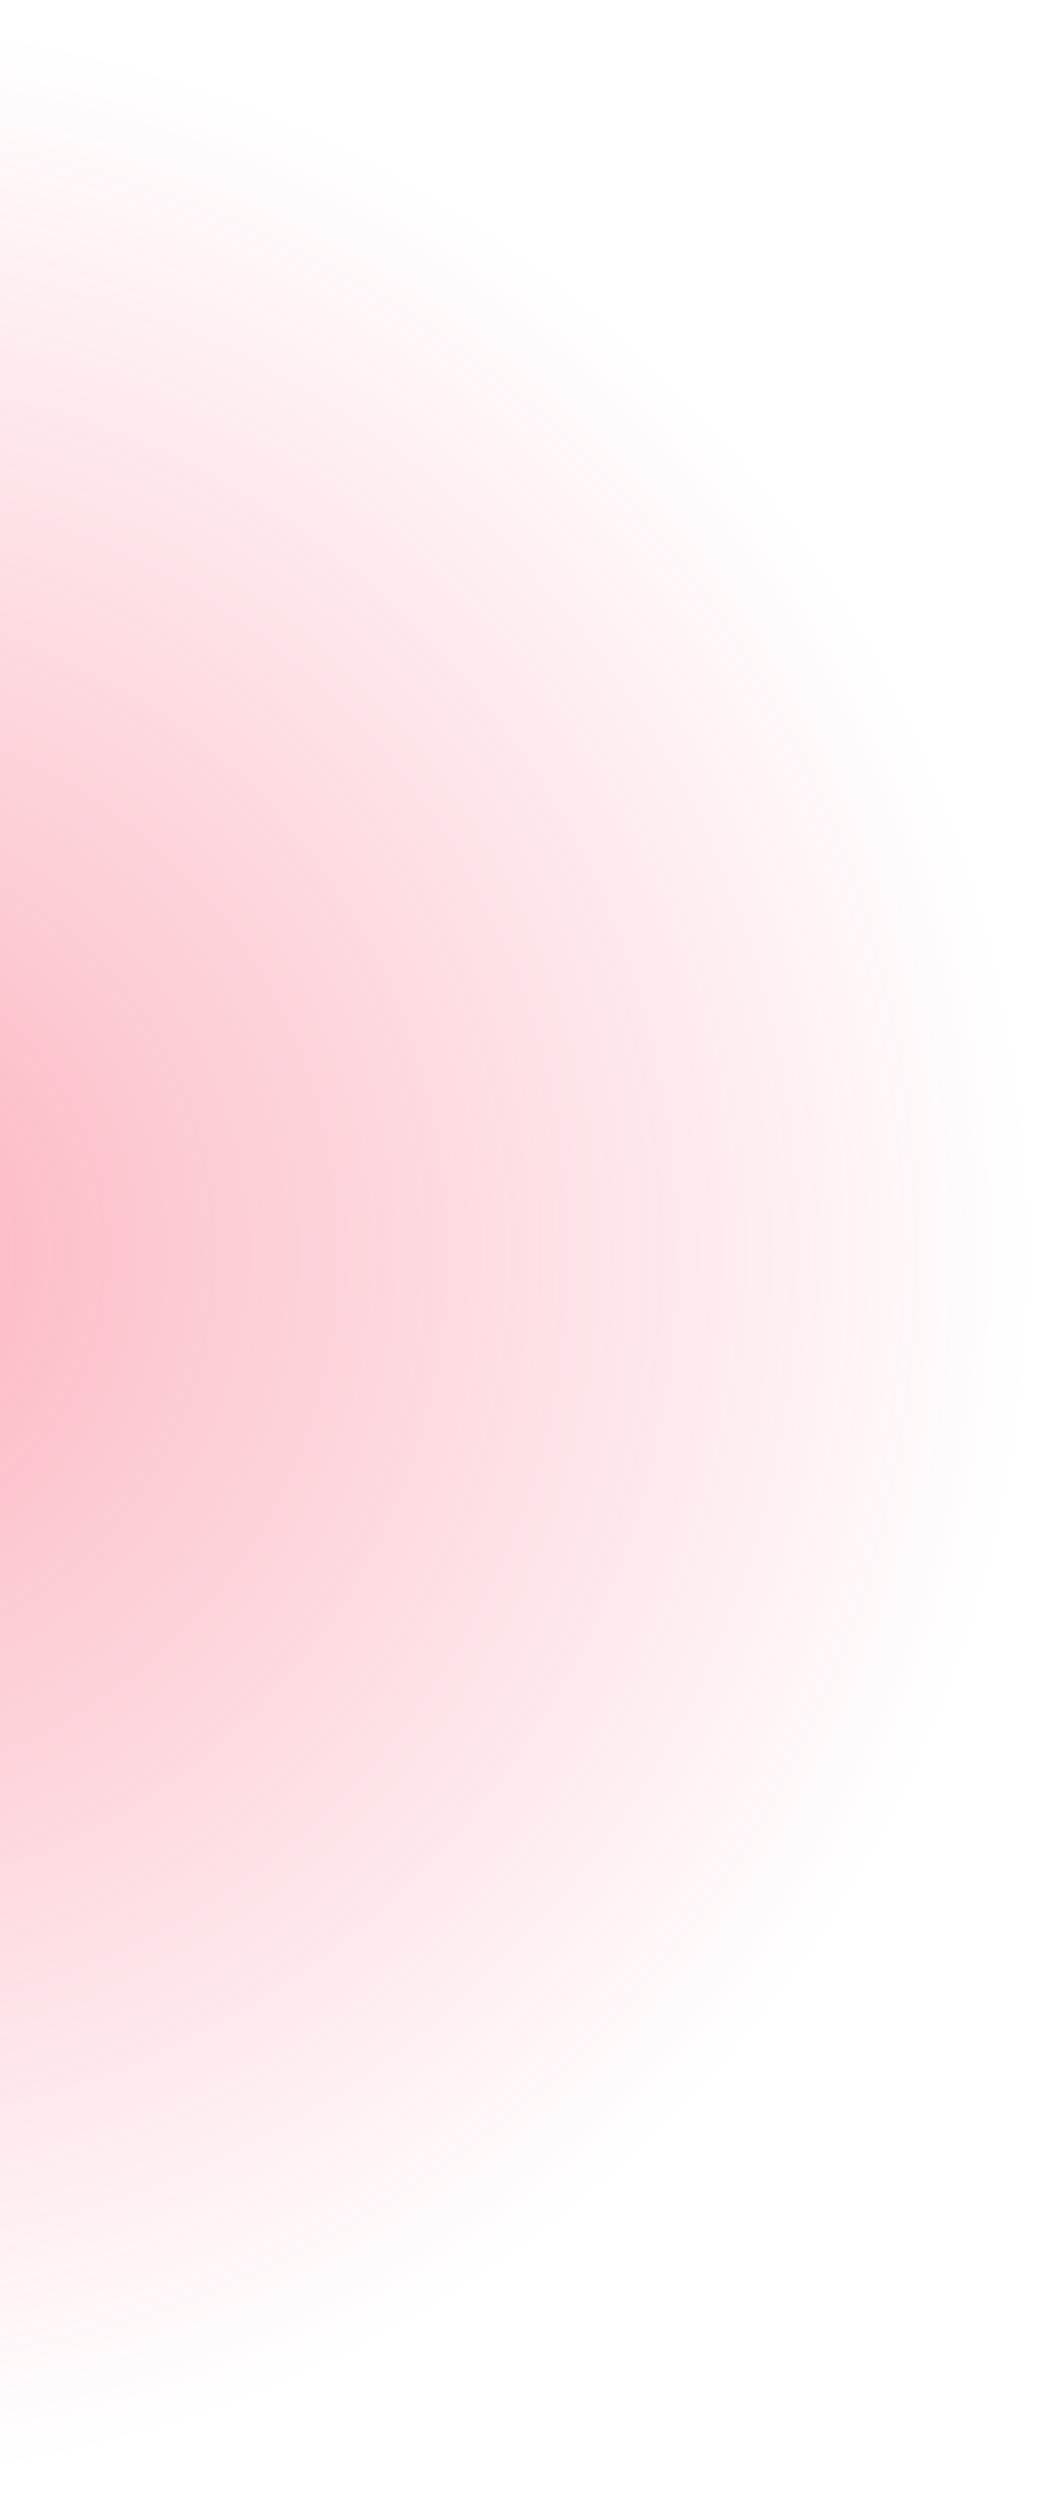
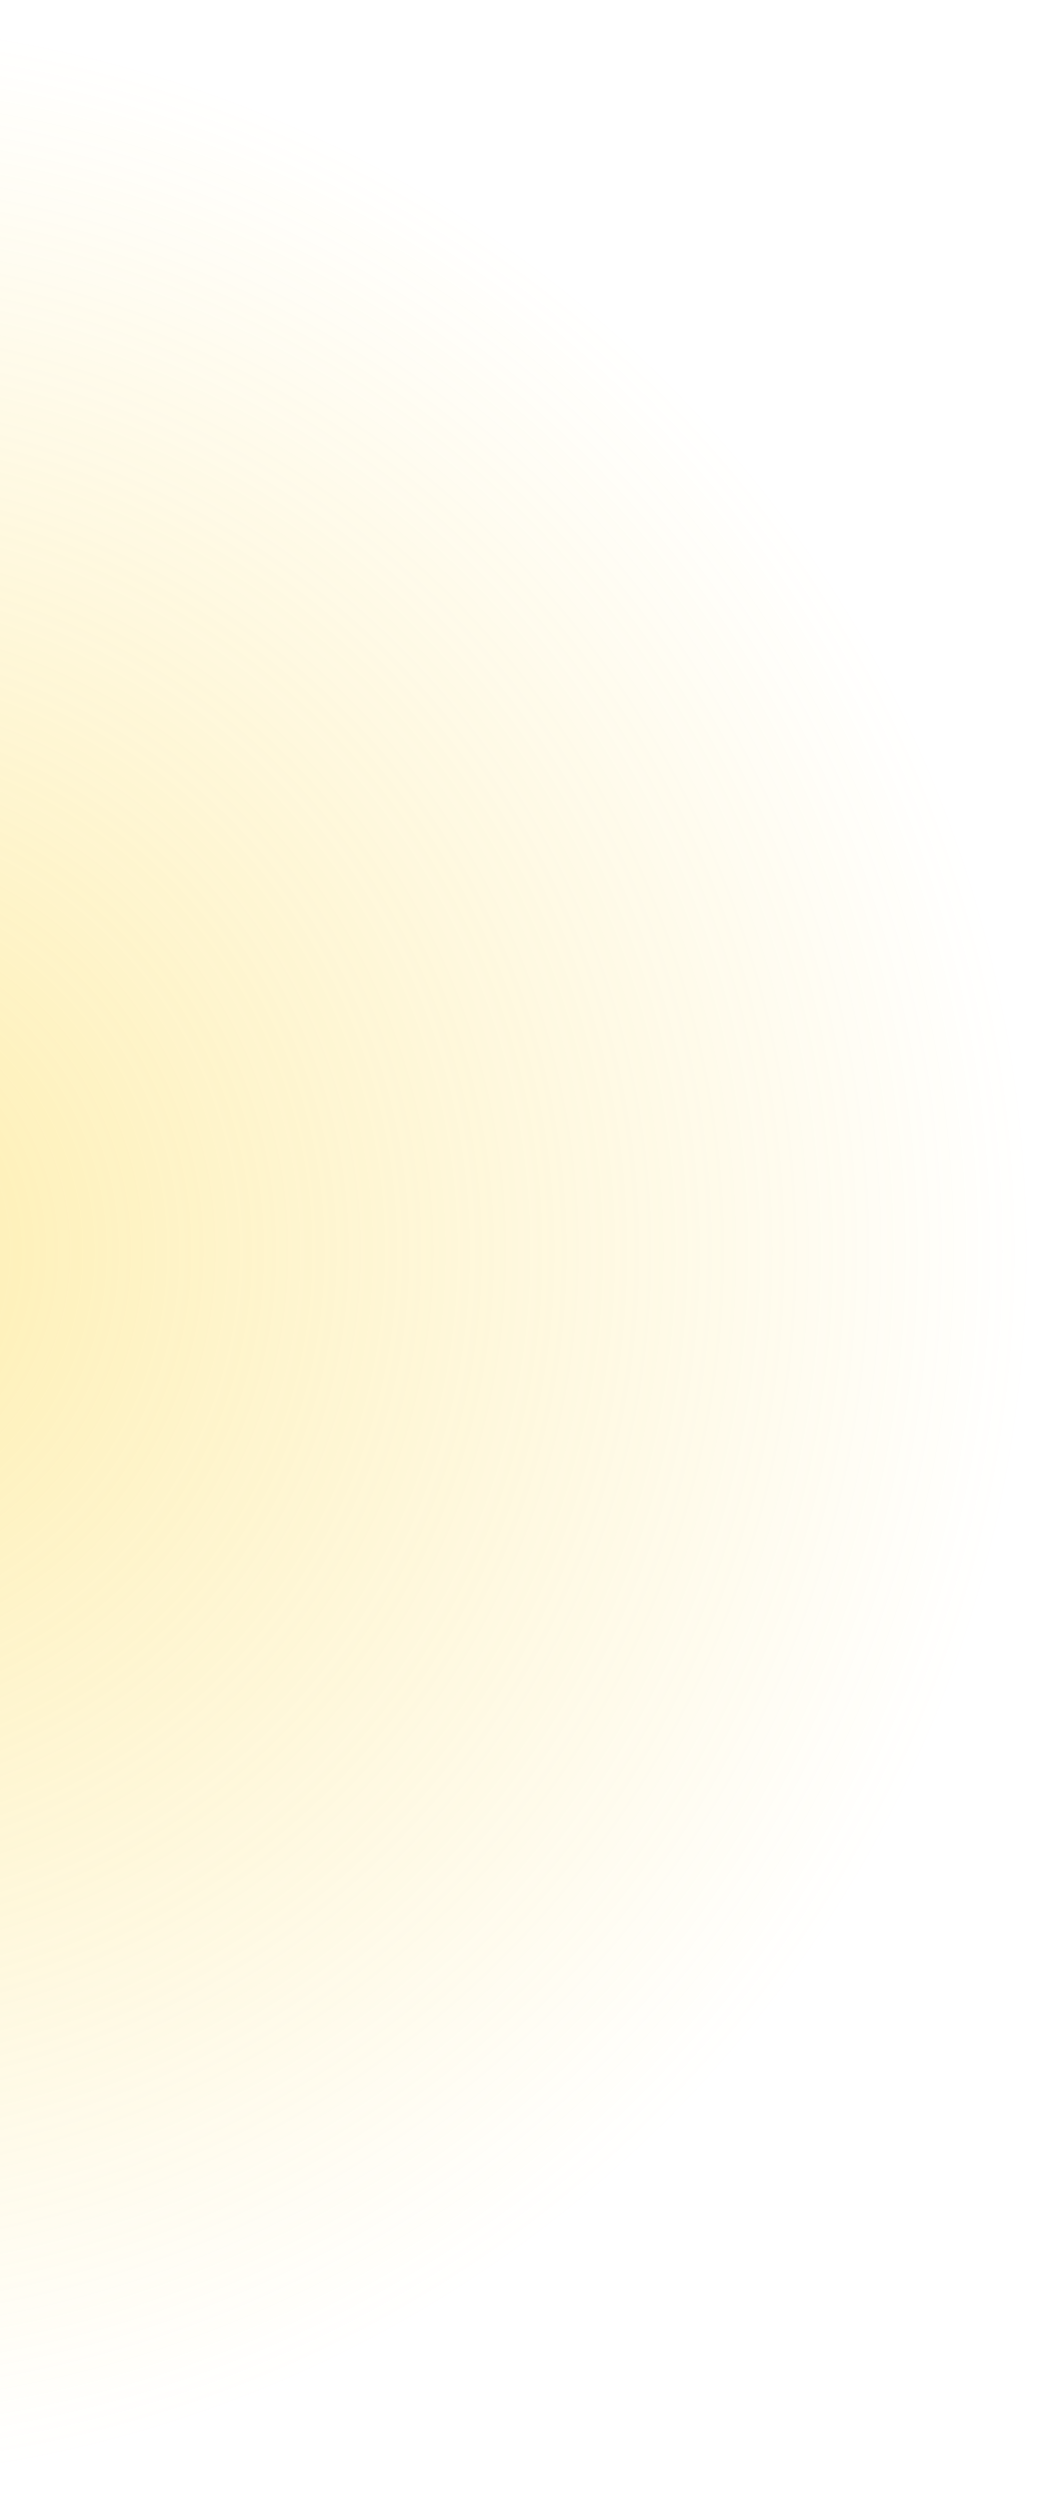
<svg xmlns="http://www.w3.org/2000/svg" width="295" height="703" viewBox="0 0 295 703" fill="none">
-   <circle cx="-56.5" cy="351.5" r="351.5" fill="url(#paint0_radial_96_18005)" fill-opacity="0.4" />
+   <circle cx="-56.5" cy="351.5" r="351.5" fill="url(#paint0_radial_7_16358)" fill-opacity="0.4" />
  <defs>
-     <radialGradient id="paint0_radial_96_18005" cx="0" cy="0" r="1" gradientUnits="userSpaceOnUse" gradientTransform="translate(-56.5 351.5) rotate(132.819) scale(346.691)">
-       <stop stop-color="#F73E5D" />
-       <stop offset="1" stop-color="#F73E5D" stop-opacity="0" />
+     <radialGradient id="paint0_radial_7_16358" cx="0" cy="0" r="1" gradientUnits="userSpaceOnUse" gradientTransform="translate(-56.5001 351.5) rotate(132.819) scale(346.691)">
+       <stop stop-color="#FCD535" />
+       <stop offset="1" stop-color="#FCD535" stop-opacity="0" />
    </radialGradient>
  </defs>
</svg>
